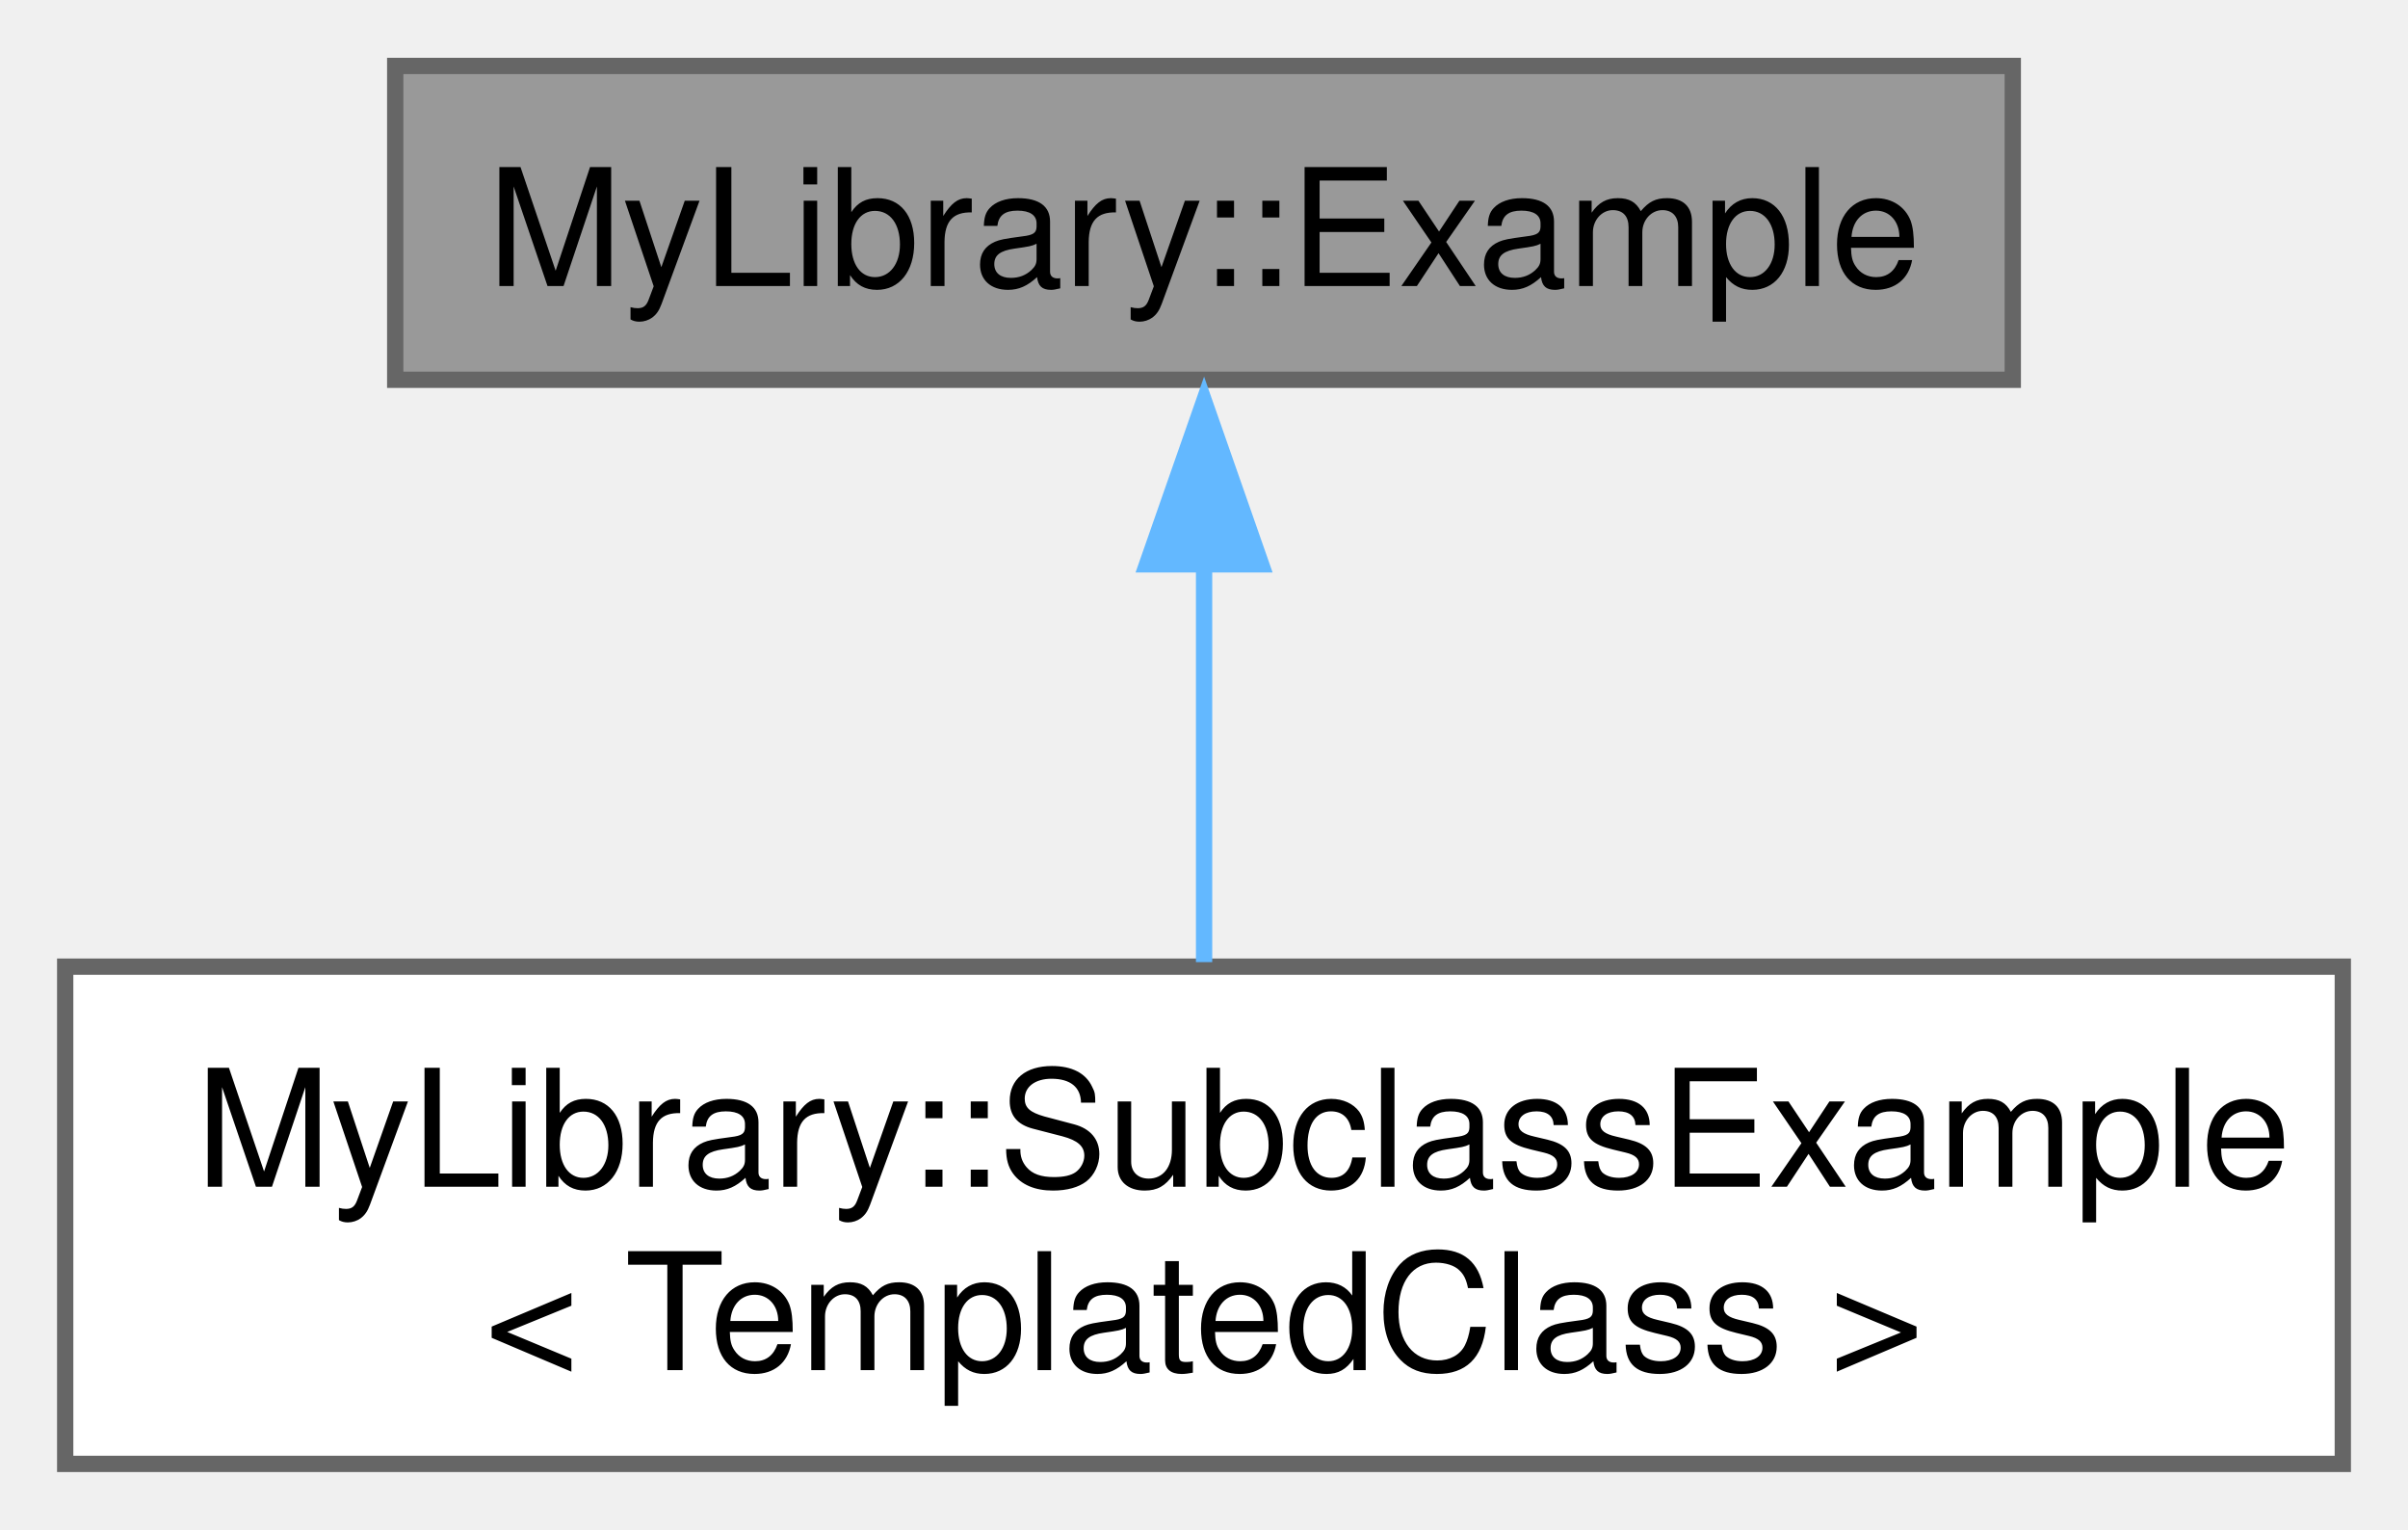
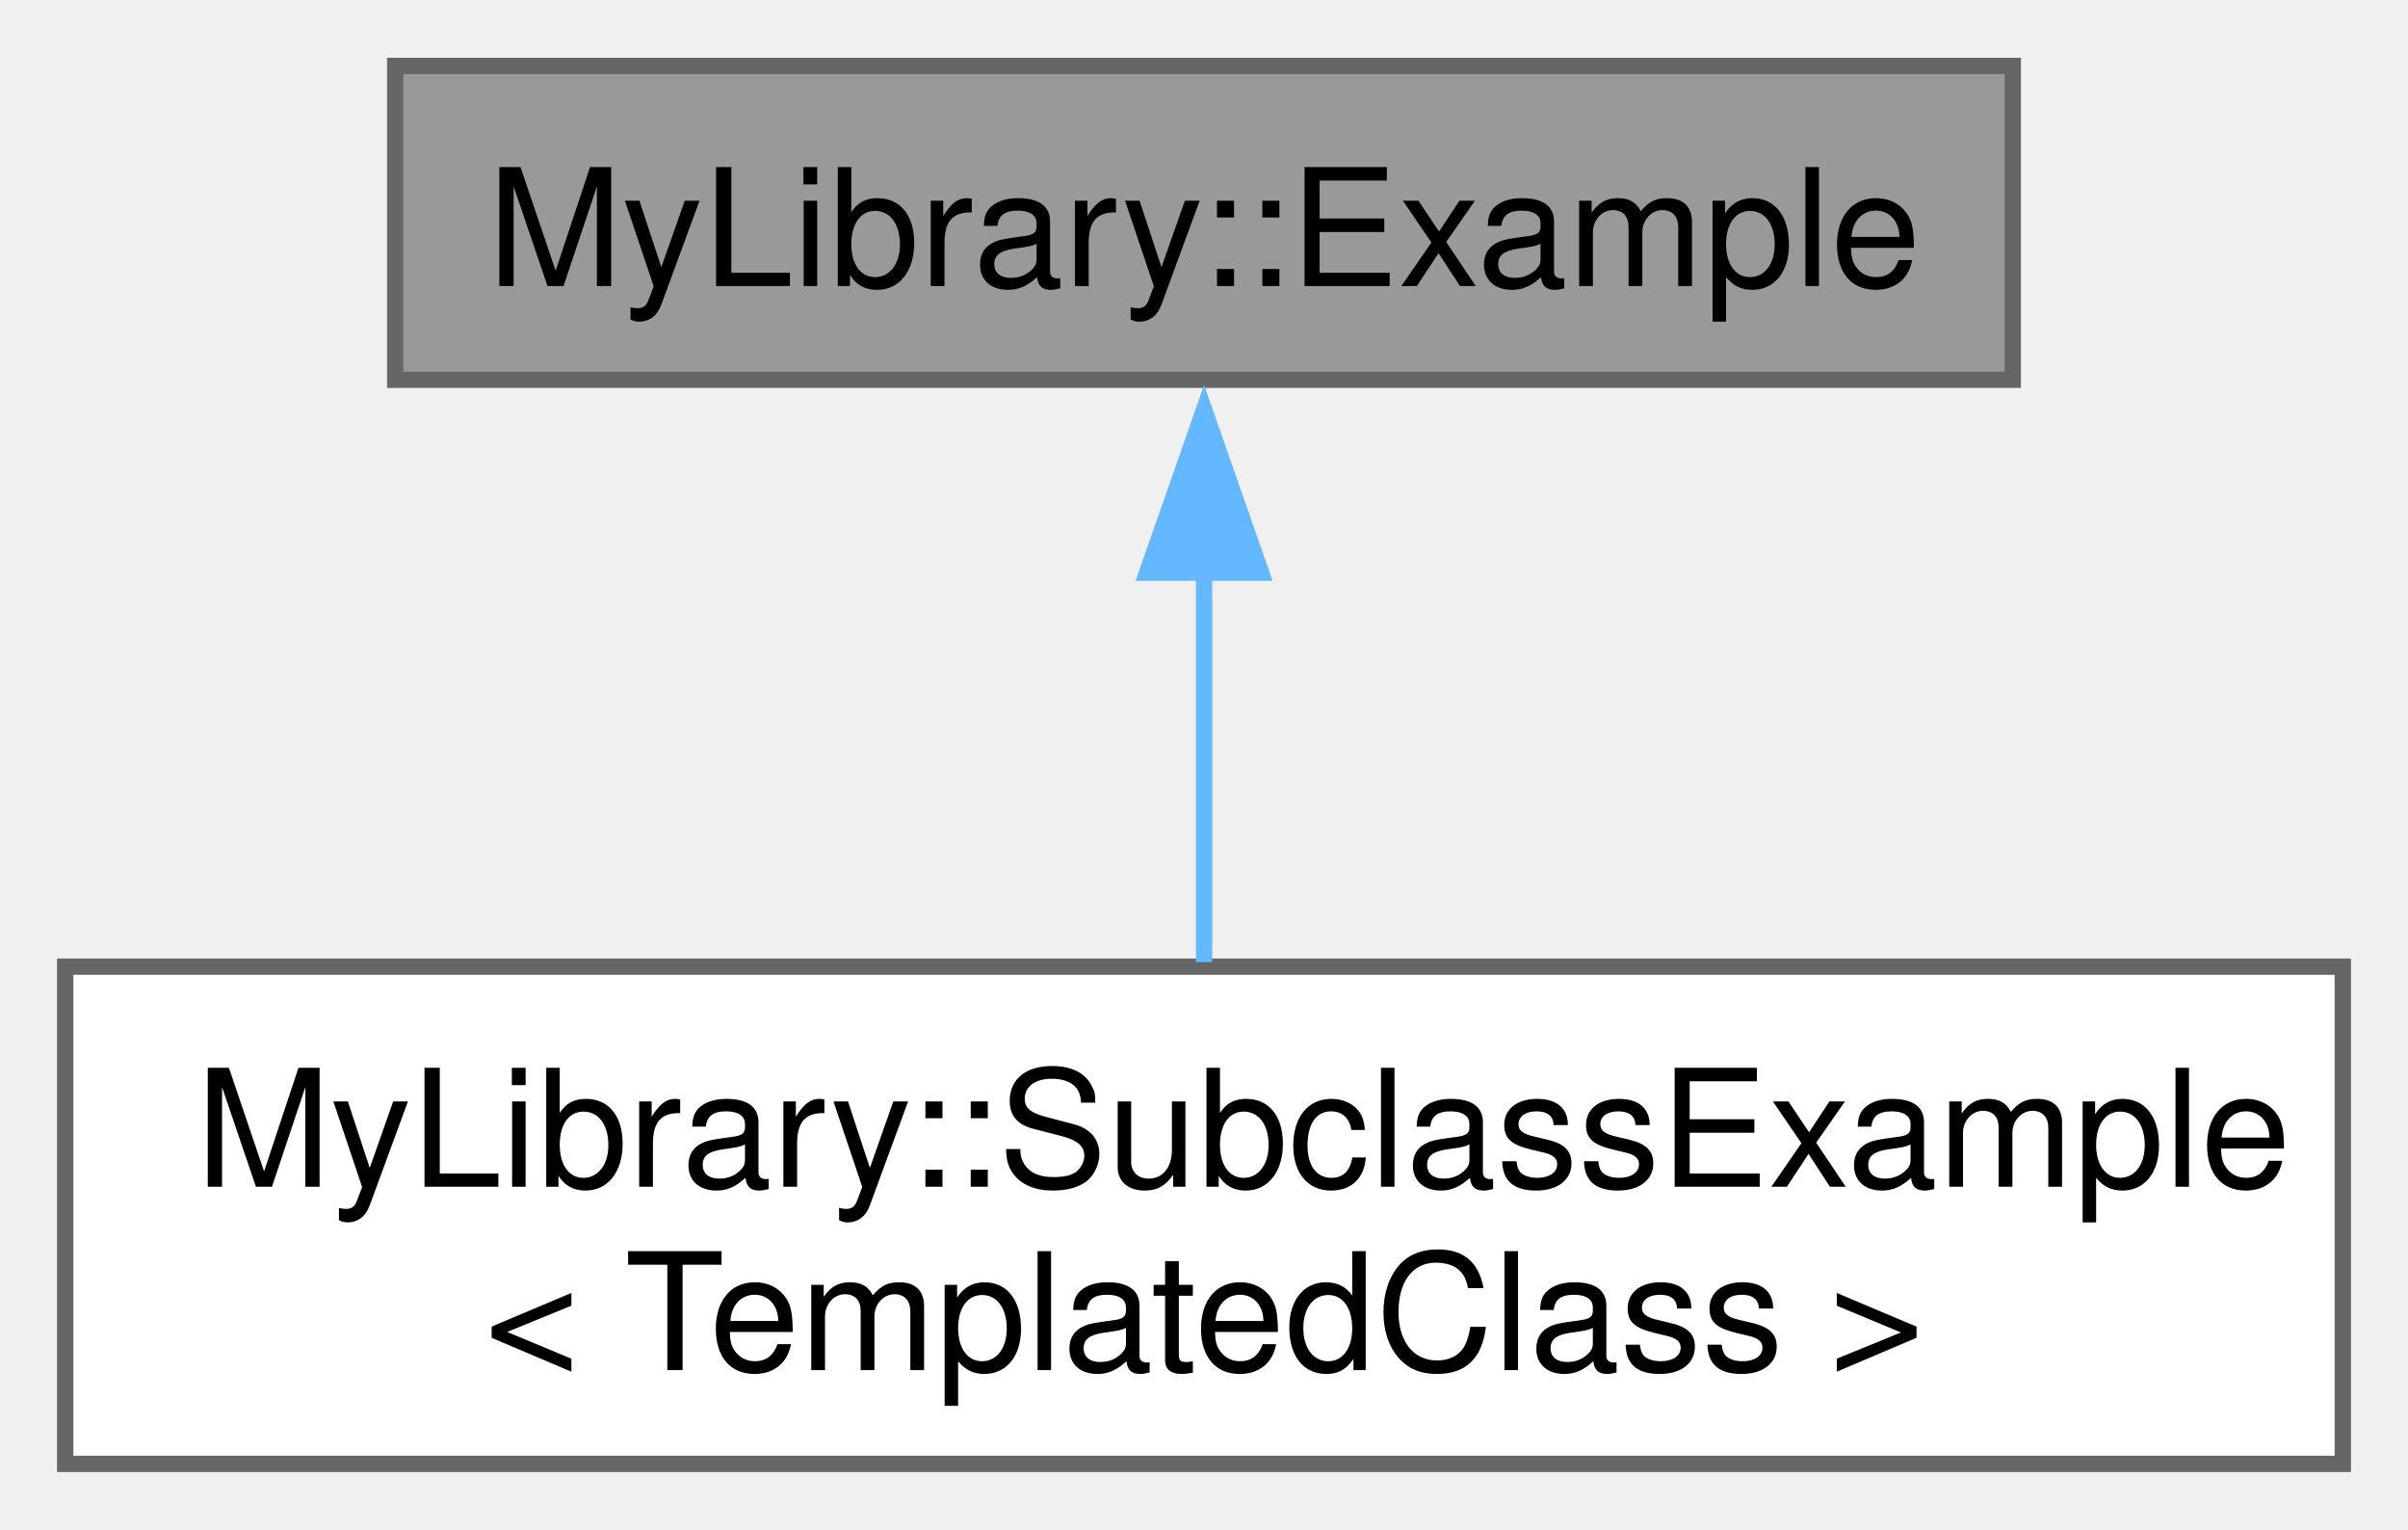
<svg xmlns="http://www.w3.org/2000/svg" xmlns:xlink="http://www.w3.org/1999/xlink" width="148pt" height="94pt" viewBox="0.00 0.00 147.75 93.75">
  <g id="graph0" class="graph" transform="scale(1 1) rotate(0) translate(4 89.75)">
    <g id="Node000001" class="node">
      <g id="a_Node000001">
        <a xlink:title="Example class to demonstrate the features of the custom CSS.">
          <polygon fill="#999999" stroke="#666666" points="119.5,-85.75 20.25,-85.75 20.25,-66.5 119.5,-66.5 119.5,-85.75" />
          <text text-anchor="middle" x="69.88" y="-72.25" font-family="Helvetica,sans-Serif" font-size="10.00">MyLibrary::Example</text>
        </a>
      </g>
    </g>
    <g id="Node000002" class="node">
      <g id="a_Node000002">
        <a xlink:href="class_my_library_1_1_subclass_example.html" target="_top" xlink:title="some subclass">
          <polygon fill="white" stroke="#666666" points="139.75,-30.5 0,-30.5 0,0 139.75,0 139.75,-30.5" />
          <text text-anchor="start" x="8" y="-17" font-family="Helvetica,sans-Serif" font-size="10.00">MyLibrary::SubclassExample</text>
          <text text-anchor="middle" x="69.88" y="-5.75" font-family="Helvetica,sans-Serif" font-size="10.00">&lt; TemplatedClass &gt;</text>
        </a>
      </g>
    </g>
    <g id="edge1_Node000001_Node000002" class="edge">
      <g id="a_edge1_Node000001_Node000002">
        <a xlink:title=" ">
-           <path fill="none" stroke="#63b8ff" d="M69.88,-55.2C69.88,-47.2 69.88,-38.15 69.88,-30.78" />
-           <polygon fill="#63b8ff" stroke="#63b8ff" points="66.38,-55.18 69.88,-65.18 73.38,-55.18 66.38,-55.18" />
+           <path fill="none" stroke="#63b8ff" d="M69.88,-54.92C69.88,-46.99 69.88,-38.06 69.88,-30.78" />
+           <polygon fill="#63b8ff" stroke="#63b8ff" points="66.38,-54.67 69.88,-64.67 73.38,-54.67 66.38,-54.67" />
        </a>
      </g>
    </g>
  </g>
</svg>
